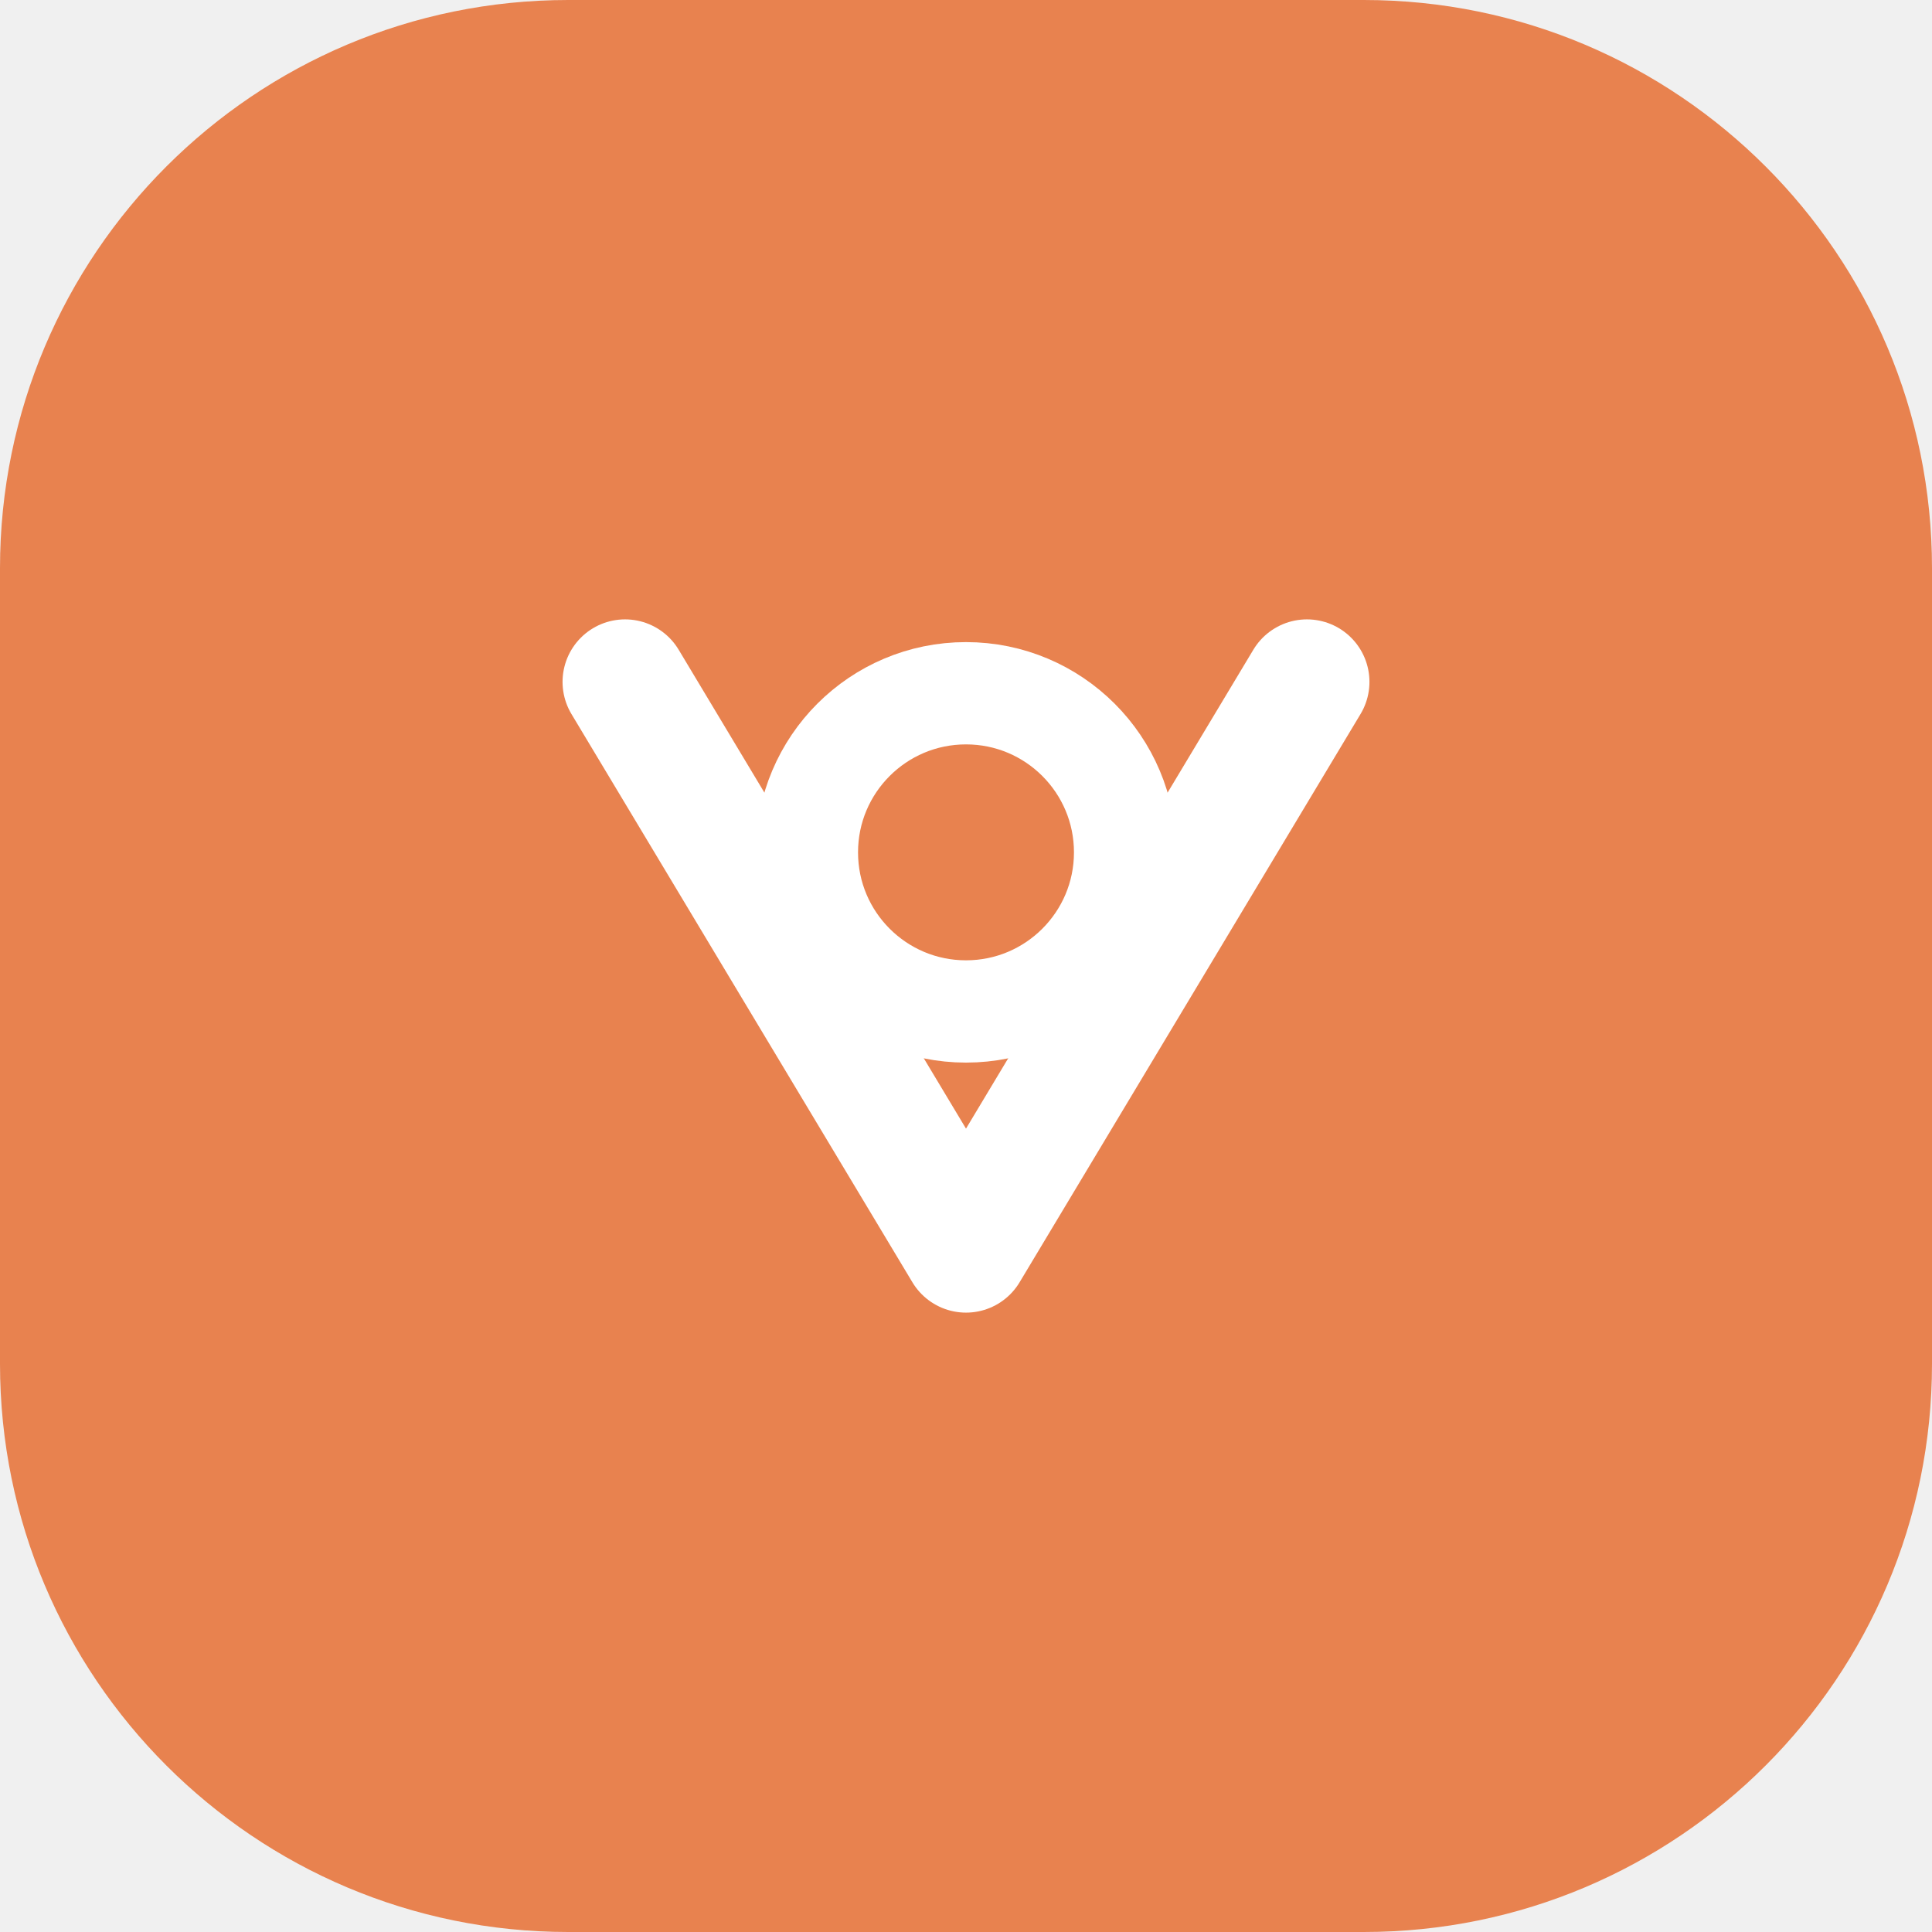
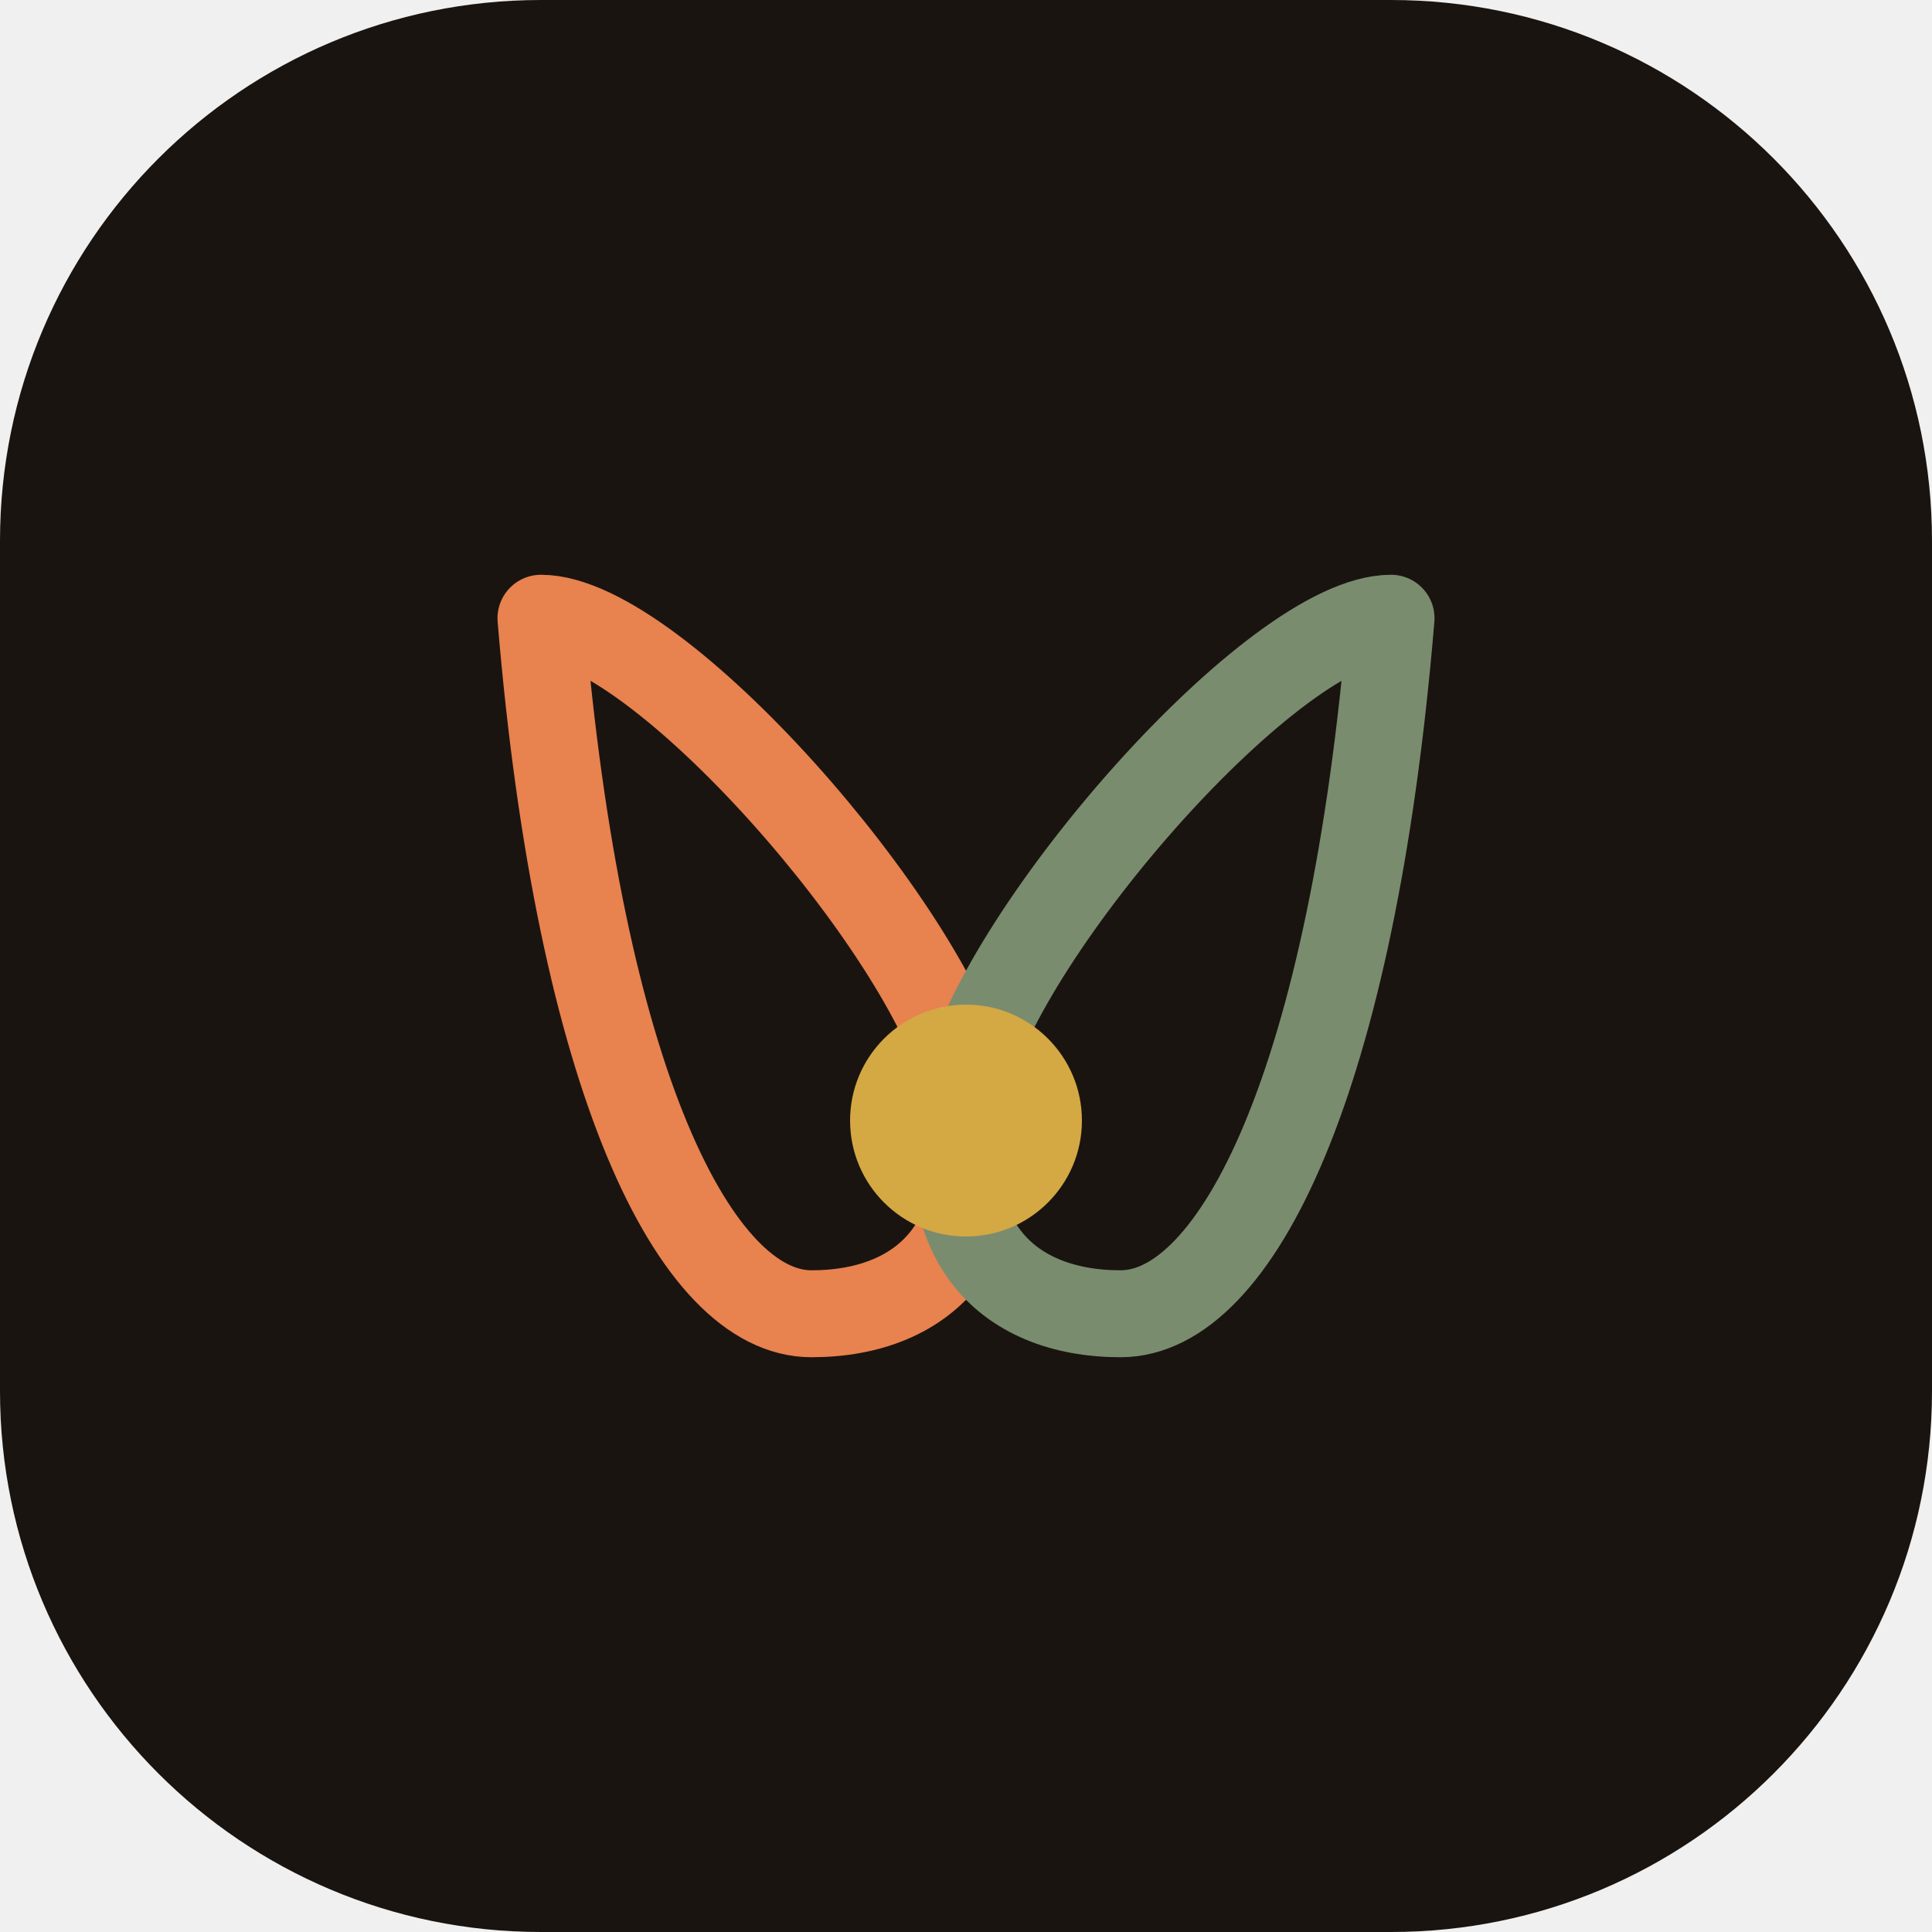
- <svg xmlns="http://www.w3.org/2000/svg" viewBox="0 0 34 34" fill="none">
-   <rect width="34" height="34" rx="10" fill="#E8824F" />
-   <g transform="translate(8, 8)">
-     <path d="M3 4L9 14L15 4" stroke="white" stroke-width="2.2" stroke-linecap="round" stroke-linejoin="round" />
-     <circle cx="9" cy="7" r="2.8" stroke="white" stroke-width="1.8" fill="none" />
-   </g>
+ <svg xmlns="http://www.w3.org/2000/svg" viewBox="0 0 100 100" fill="none">
+   <rect width="100" height="100" rx="28" fill="#1A1410" />
+   <path d="M28 32 C34 32, 48 48, 50 56 C52 64, 48 68, 42 68 C36 68, 30 56, 28 32 Z" stroke="#E8824F" stroke-width="4.5" stroke-linecap="round" stroke-linejoin="round" />
+   <path d="M72 32 C66 32, 52 48, 50 56 C48 64, 52 68, 58 68 C64 68, 70 56, 72 32 Z" stroke="#7A8C6E" stroke-width="4.5" stroke-linecap="round" stroke-linejoin="round" />
+   <circle cx="50" cy="58" r="6" fill="#D4A843" />
</svg>
